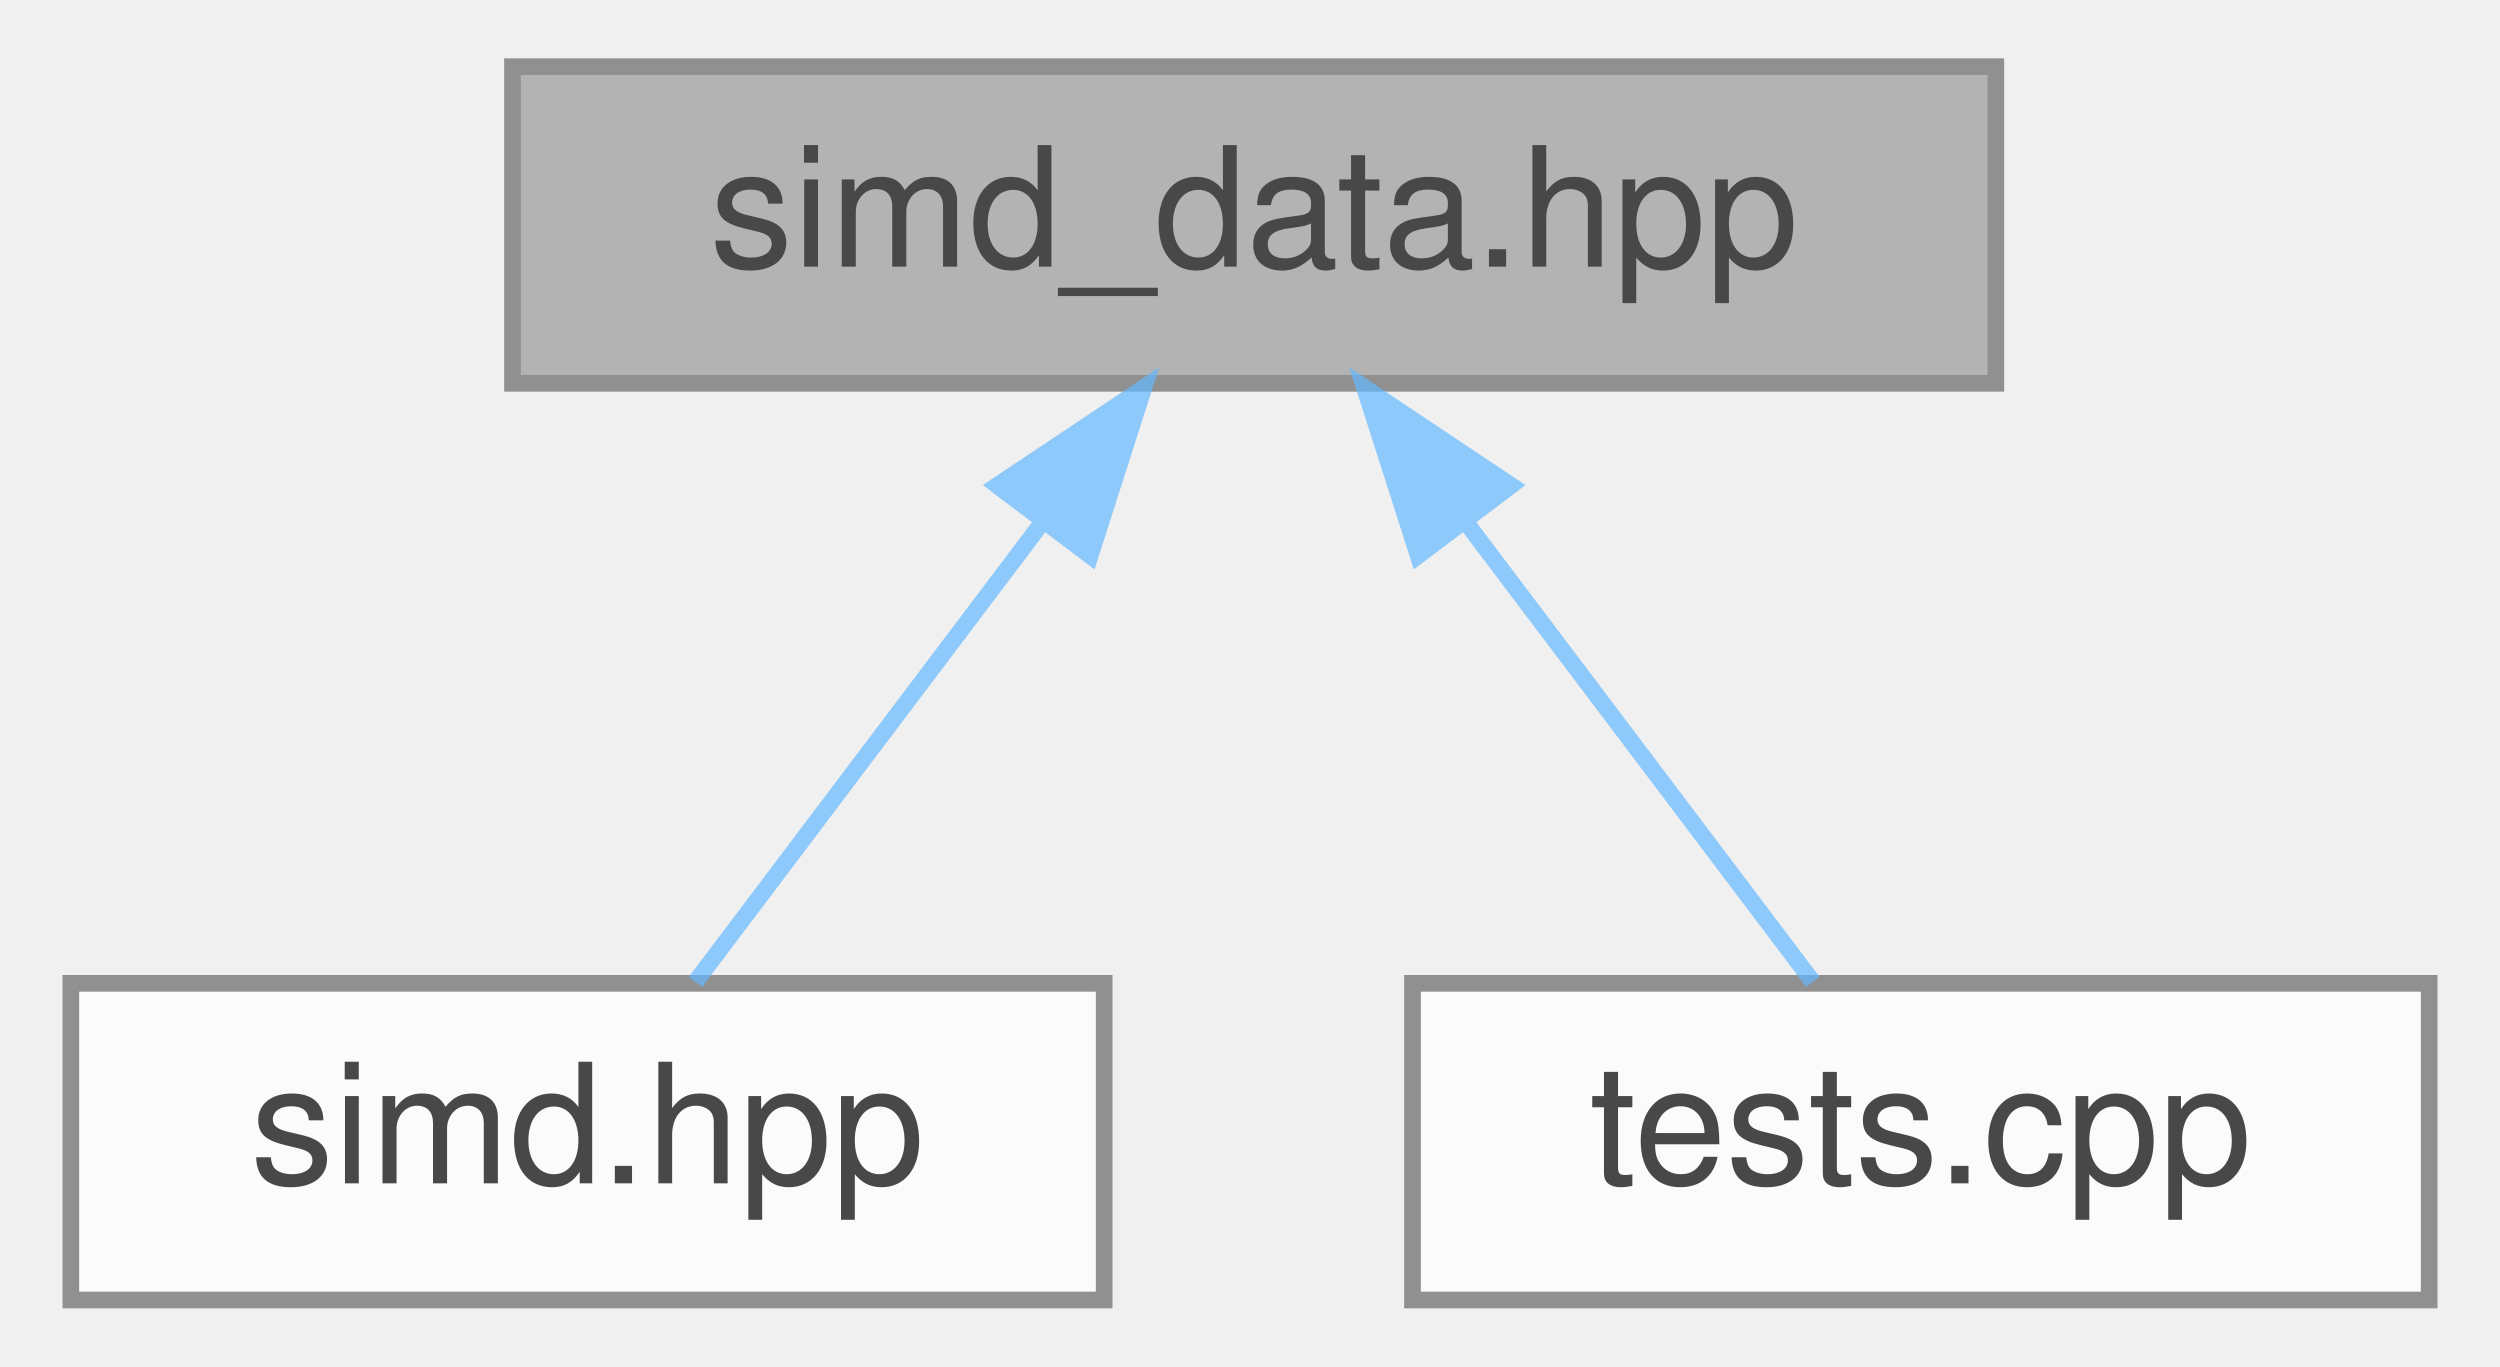
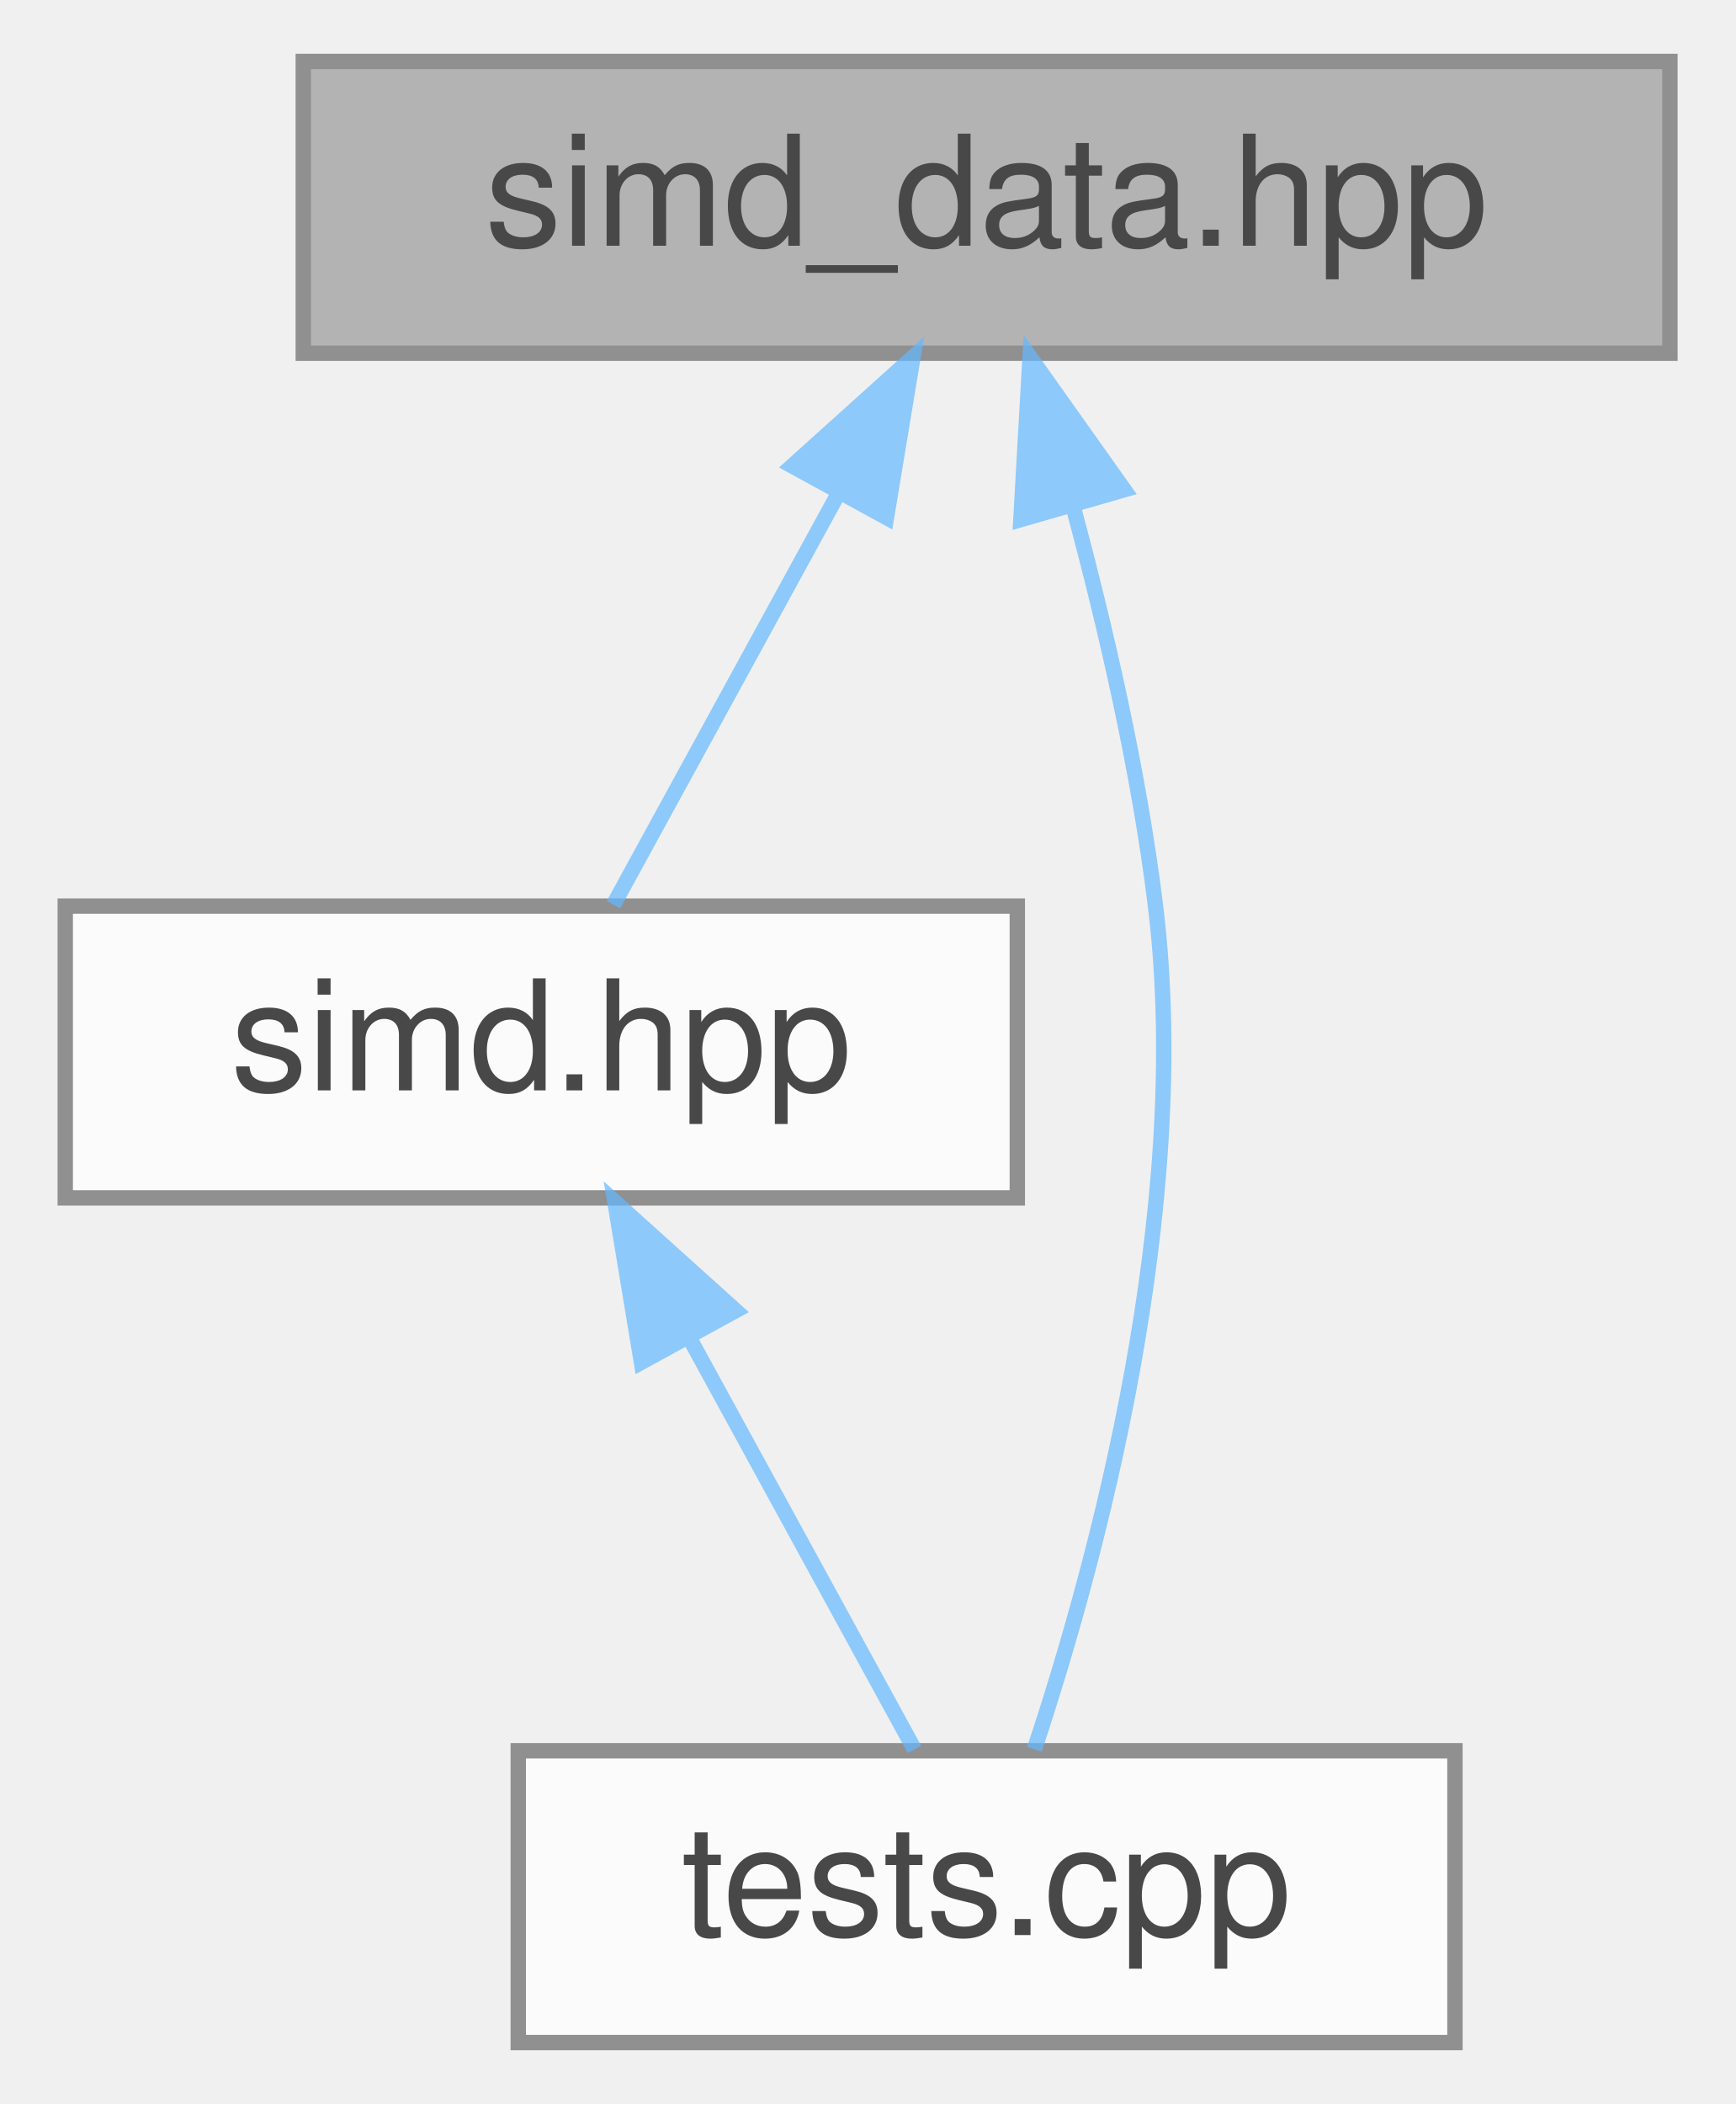
- <svg xmlns="http://www.w3.org/2000/svg" xmlns:xlink="http://www.w3.org/1999/xlink" width="150pt" height="82pt" viewBox="0.00 0.00 149.50 82.00">
+ <svg xmlns="http://www.w3.org/2000/svg" xmlns:xlink="http://www.w3.org/1999/xlink" width="113pt" height="137pt" viewBox="0.00 0.00 112.50 137.00">
  <svg id="main" version="1.1" xml:space="preserve">
    <style type="text/css">
.node, .edge {opacity: 0.7;}
.node.selected, .edge.selected {opacity: 1;}
.edge:hover path { stroke: red; }
.edge:hover polygon { stroke: red; fill: red; }
</style>
    <svg id="graph" class="graph">
-       <g id="graph0" class="graph" transform="scale(1 1) rotate(0) translate(4 78)">
+       <g id="graph0" class="graph" transform="scale(1 1) rotate(0) translate(4 133)">
        <g id="Node000001" class="node">
          <g id="a_Node000001">
            <a xlink:title=" ">
-               <polygon fill="#999999" stroke="#666666" points="115.5,-74 26.5,-74 26.5,-55 115.5,-55 115.5,-74" />
-               <text text-anchor="middle" x="71" y="-62" font-family="Helvetica,sans-Serif" font-size="10.00">simd_data.hpp</text>
+               <polygon fill="#999999" stroke="#666666" points="104.5,-129 15.5,-129 15.5,-110 104.5,-110 104.5,-129" />
+               <text text-anchor="middle" x="60" y="-117" font-family="Helvetica,sans-Serif" font-size="10.00">simd_data.hpp</text>
            </a>
          </g>
        </g>
        <g id="Node000002" class="node">
          <g id="a_Node000002">
            <a xlink:href="simd_8hpp.html" target="_top" xlink:title=" ">
-               <polygon fill="white" stroke="#666666" points="62,-19 0,-19 0,0 62,0 62,-19" />
-               <text text-anchor="middle" x="31" y="-7" font-family="Helvetica,sans-Serif" font-size="10.00">simd.hpp</text>
+               <polygon fill="white" stroke="#666666" points="62,-74 0,-74 0,-55 62,-55 62,-74" />
+               <text text-anchor="middle" x="31" y="-62" font-family="Helvetica,sans-Serif" font-size="10.00">simd.hpp</text>
            </a>
          </g>
        </g>
        <g id="edge1_Node000001_Node000002" class="edge">
          <g id="a_edge1_Node000001_Node000002">
            <a xlink:title=" ">
-               <path fill="none" stroke="#63b8ff" d="M58.3,-46.67C51.37,-37.5 43.09,-26.52 37.48,-19.09" />
-               <polygon fill="#63b8ff" stroke="#63b8ff" points="55.58,-48.87 64.39,-54.75 61.16,-44.66 55.58,-48.87" />
+               <path fill="none" stroke="#63b8ff" d="M50.32,-100.82C45.4,-91.82 39.64,-81.29 35.7,-74.09" />
+               <polygon fill="#63b8ff" stroke="#63b8ff" points="47.34,-102.66 55.21,-109.75 53.48,-99.3 47.34,-102.66" />
            </a>
          </g>
        </g>
        <g id="Node000003" class="node">
          <g id="a_Node000003">
            <a xlink:href="tests_8cpp.html" target="_top" xlink:title=" ">
-               <polygon fill="white" stroke="#666666" points="141.5,-19 80.5,-19 80.5,0 141.5,0 141.5,-19" />
-               <text text-anchor="middle" x="111" y="-7" font-family="Helvetica,sans-Serif" font-size="10.00">tests.cpp</text>
+               <polygon fill="white" stroke="#666666" points="90.5,-19 29.5,-19 29.5,0 90.5,0 90.5,-19" />
+               <text text-anchor="middle" x="60" y="-7" font-family="Helvetica,sans-Serif" font-size="10.00">tests.cpp</text>
            </a>
          </g>
        </g>
-         <g id="edge2_Node000001_Node000003" class="edge">
-           <g id="a_edge2_Node000001_Node000003">
+         <g id="edge3_Node000001_Node000003" class="edge">
+           <g id="a_edge3_Node000001_Node000003">
            <a xlink:title=" ">
-               <path fill="none" stroke="#63b8ff" d="M83.7,-46.67C90.63,-37.5 98.91,-26.52 104.52,-19.09" />
-               <polygon fill="#63b8ff" stroke="#63b8ff" points="80.84,-44.66 77.61,-54.75 86.42,-48.87 80.84,-44.66" />
+               <path fill="none" stroke="#63b8ff" d="M65.62,-100.07C67.76,-92.13 69.94,-82.69 71,-74 73.41,-54.23 67.15,-31.25 63.11,-19.09" />
+               <polygon fill="#63b8ff" stroke="#63b8ff" points="62.23,-99.17 62.83,-109.75 68.96,-101.11 62.23,-99.17" />
+             </a>
+           </g>
+         </g>
+         <g id="edge2_Node000002_Node000003" class="edge">
+           <g id="a_edge2_Node000002_Node000003">
+             <a xlink:title=" ">
+               <path fill="none" stroke="#63b8ff" d="M40.68,-45.82C45.6,-36.82 51.36,-26.29 55.3,-19.09" />
+               <polygon fill="#63b8ff" stroke="#63b8ff" points="37.52,-44.3 35.79,-54.75 43.66,-47.66 37.52,-44.3" />
            </a>
          </g>
        </g>
      </g>
    </svg>
  </svg>
  <style type="text/css">

[data-mouse-over-selected='false'] { opacity: 0.7; }
[data-mouse-over-selected='true']  { opacity: 1.0; }

</style>
</svg>
